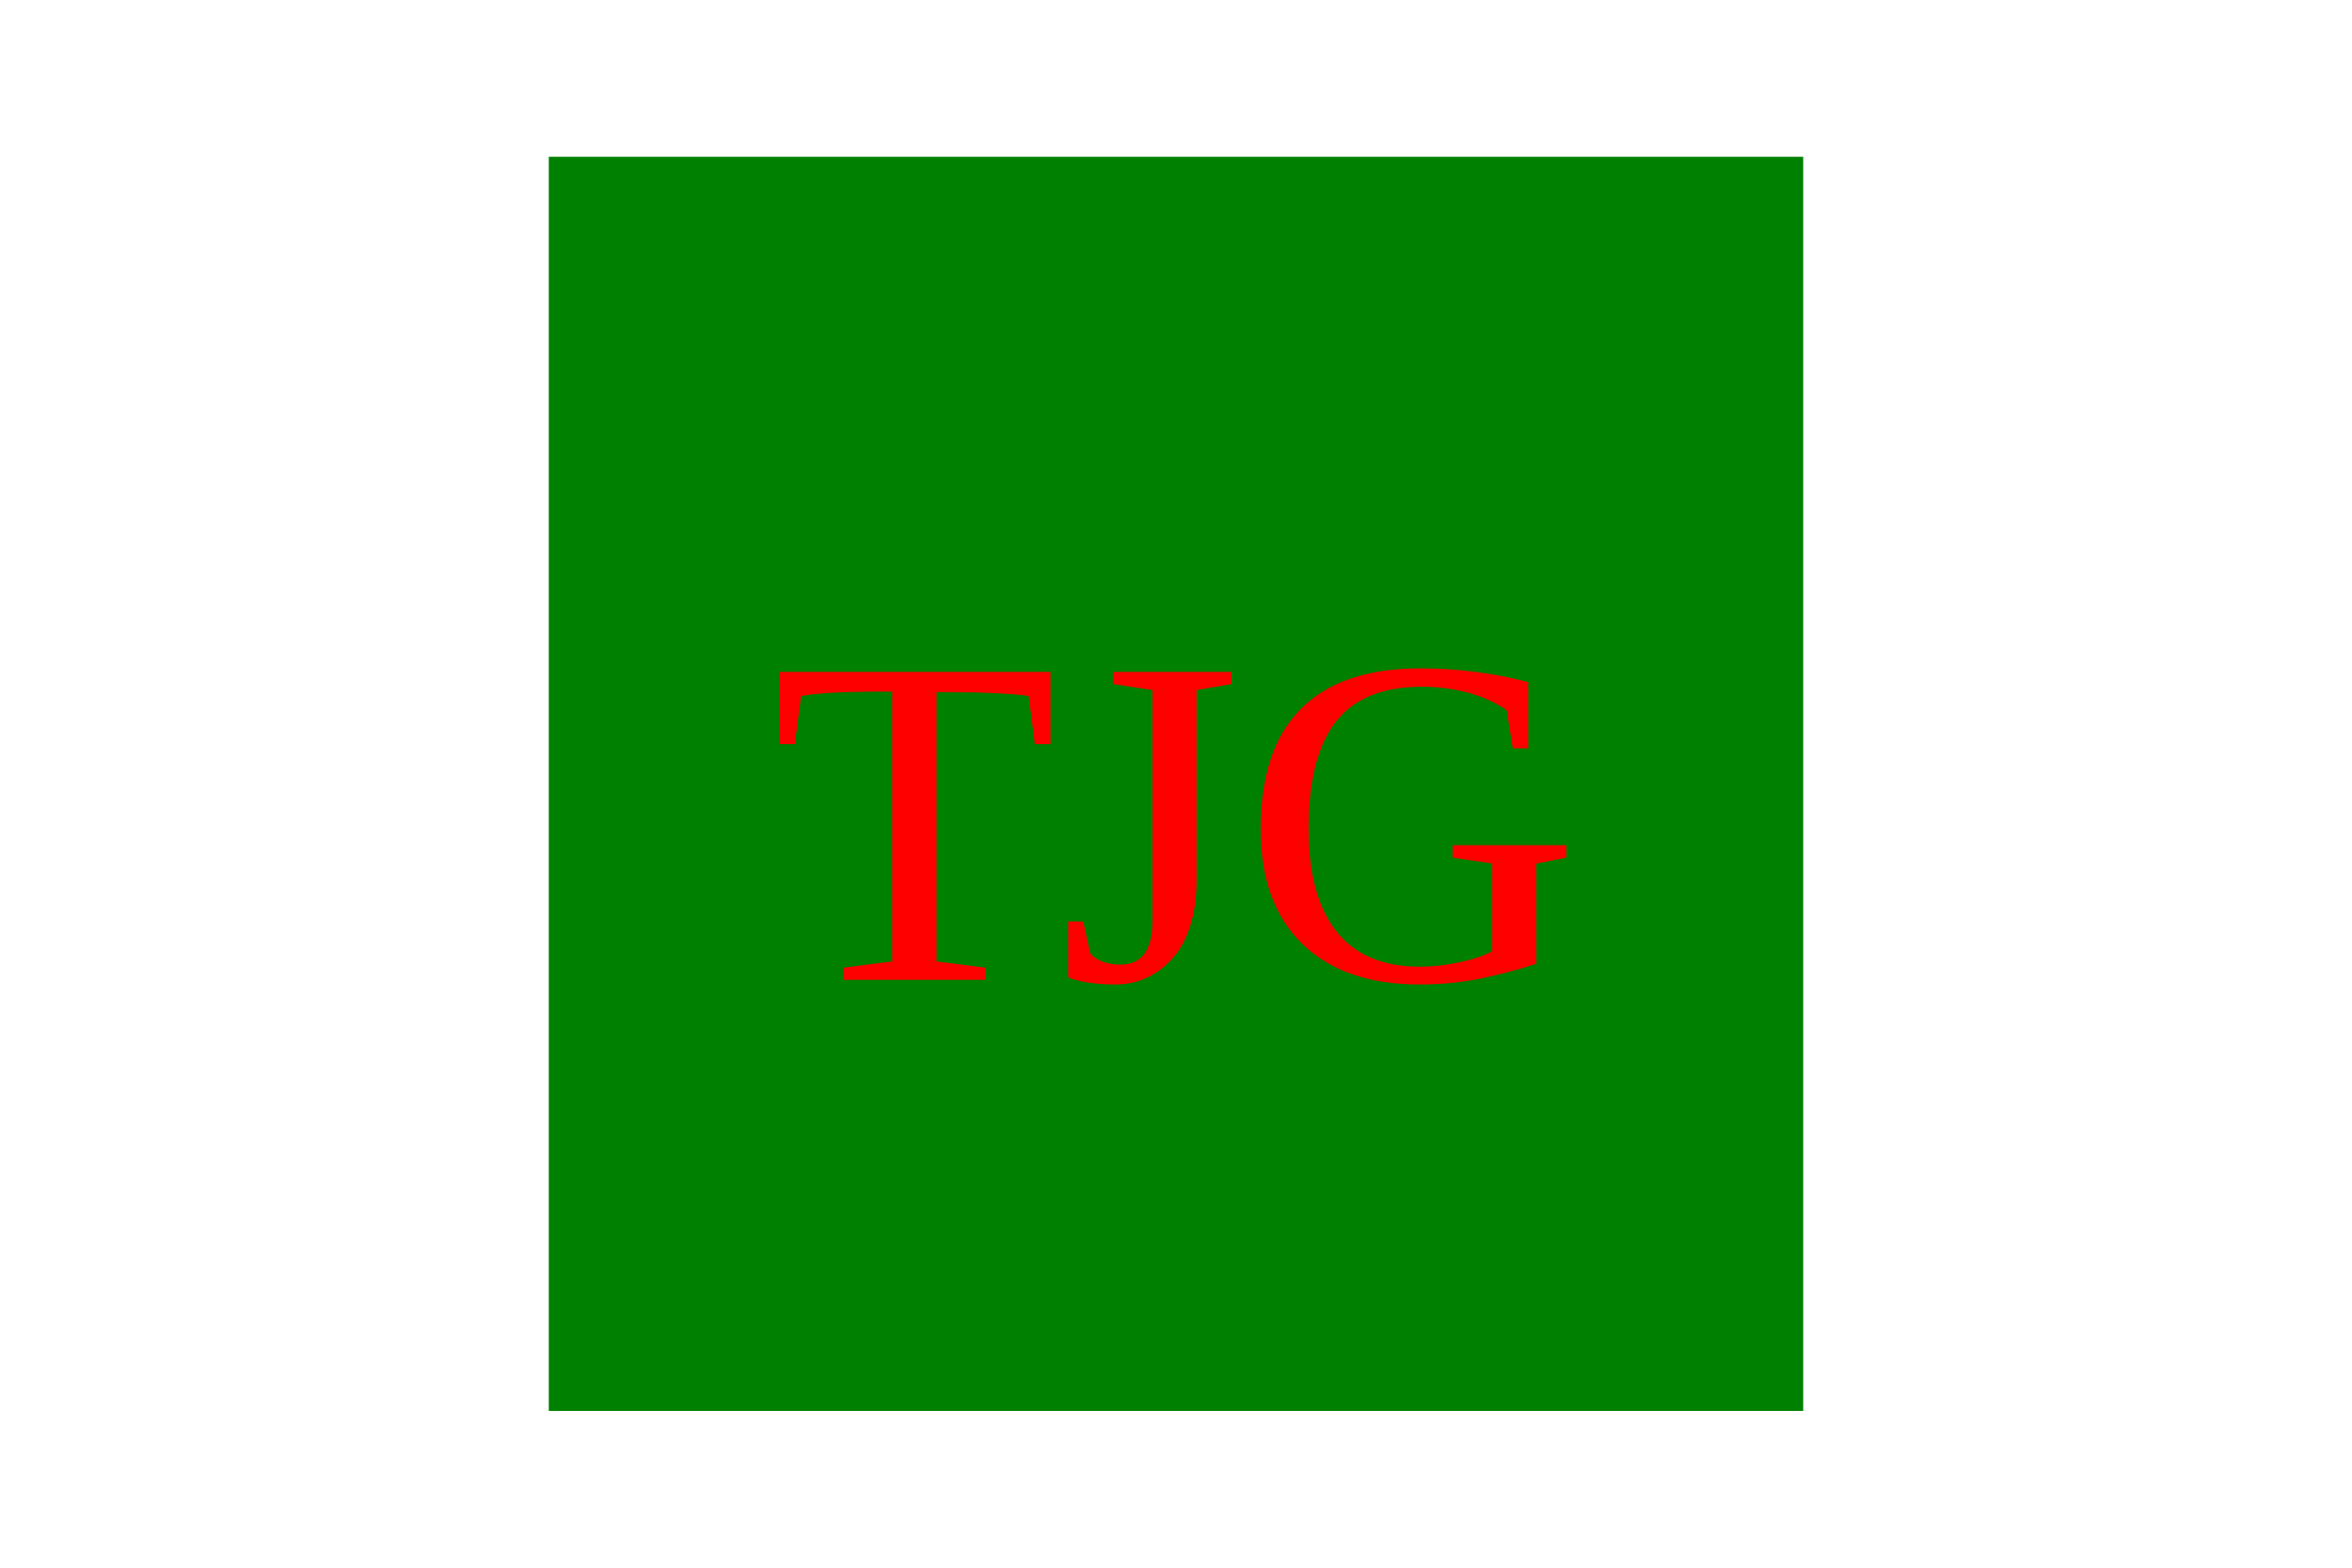
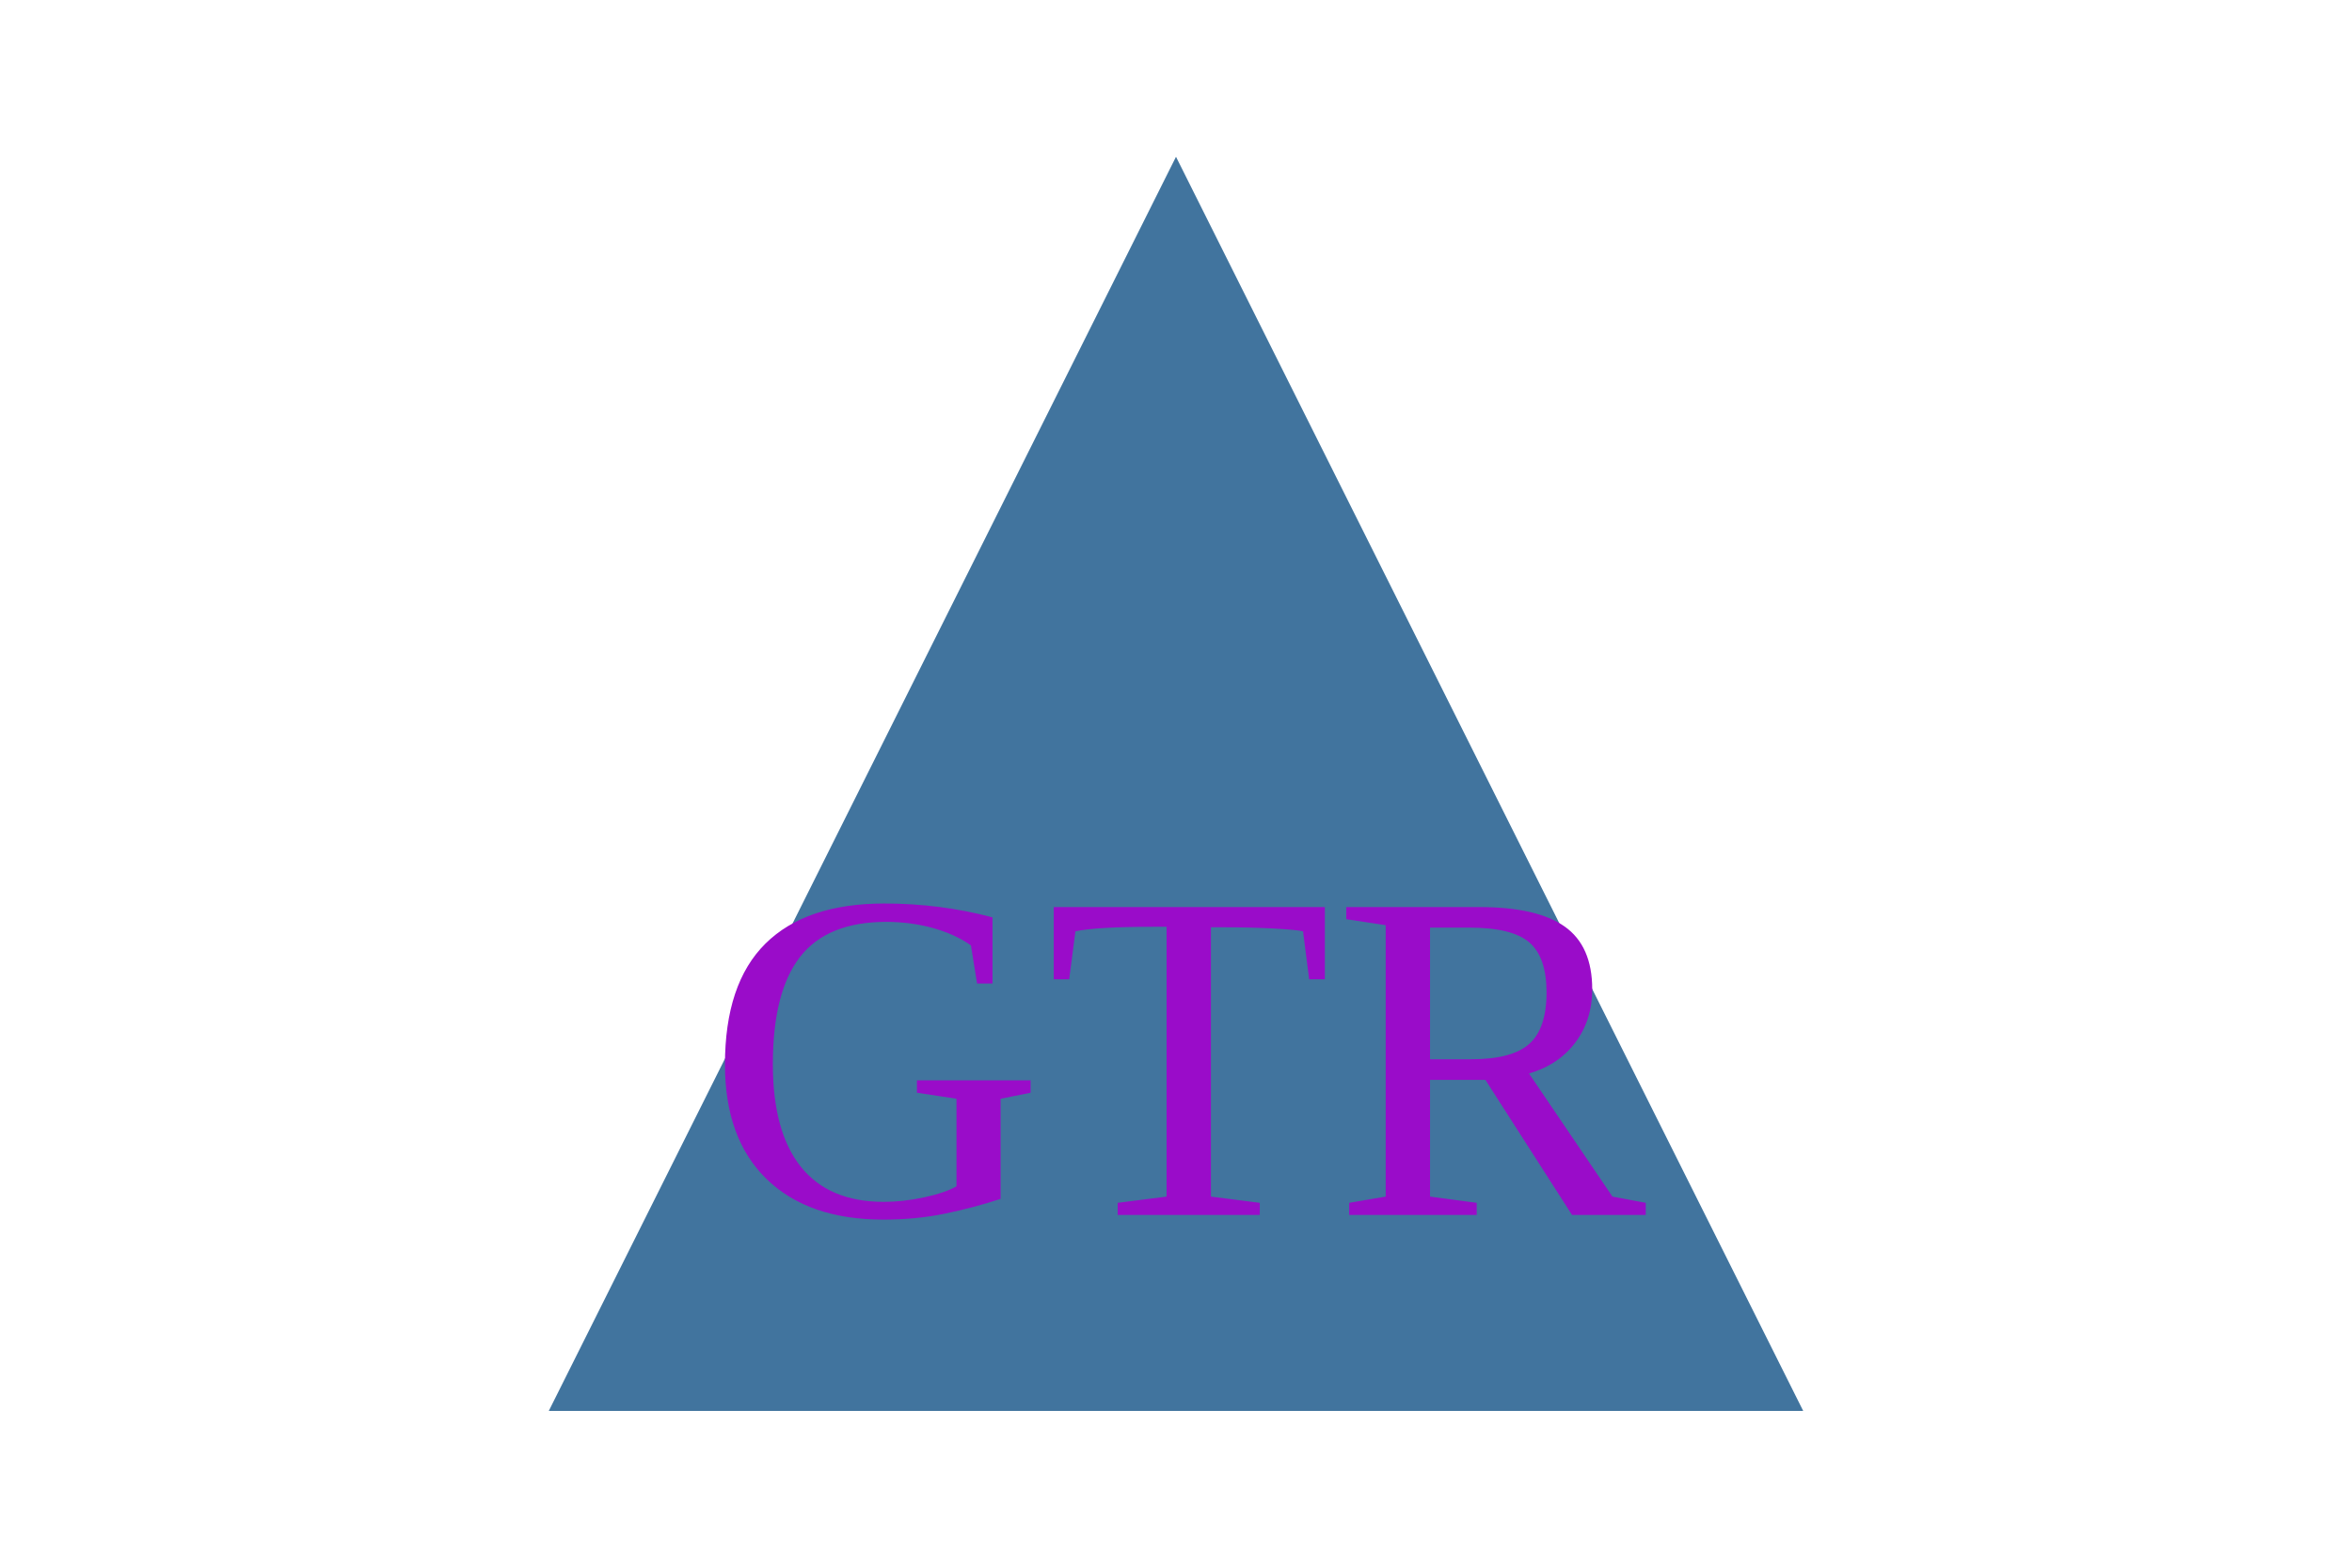
<svg xmlns="http://www.w3.org/2000/svg" version="1.1" width="300" height="200">
-   <rect x="70" y="20" width="160" height="160" fill="green " />
-   <text x="150" y="125" font-size="60" text-anchor="middle" fill="red">TJG</text>
+   <polygon points="70,180 150,20 230,180" fill="#41749e" />
+   <text x="150" y="155" font-size="60" text-anchor="middle" fill="#9a0cc9">GTR</text>
</svg>
